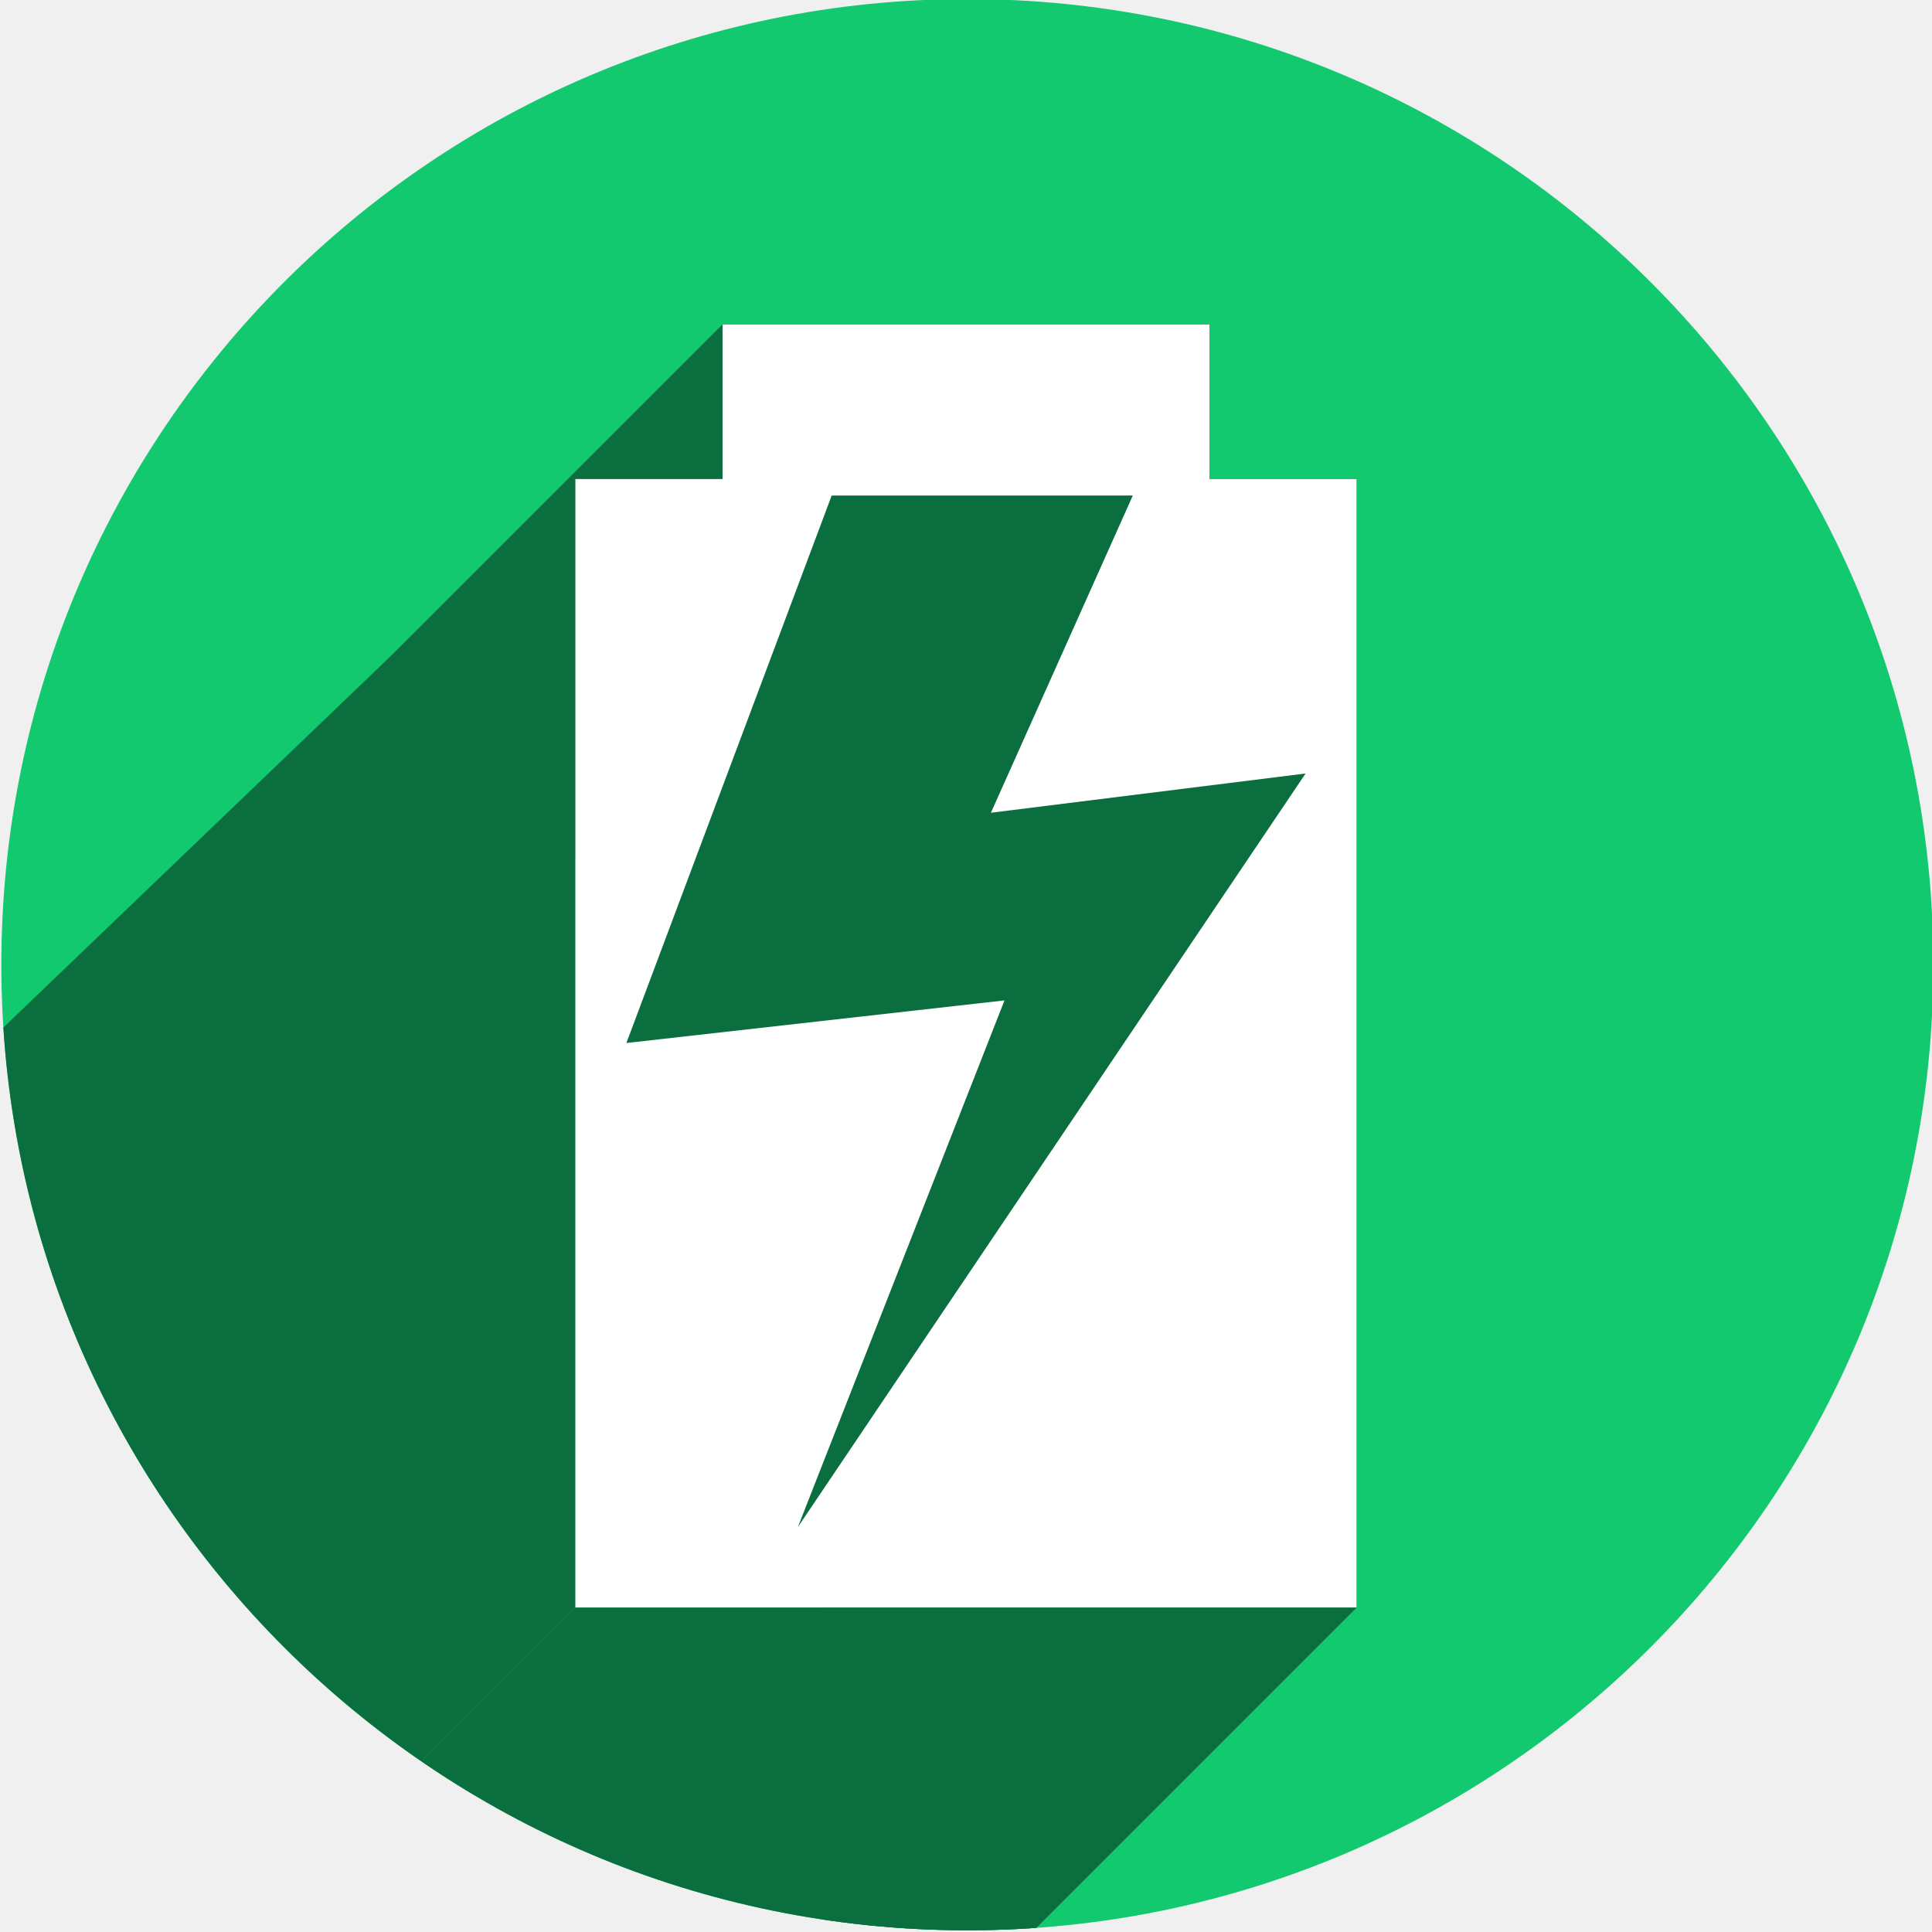
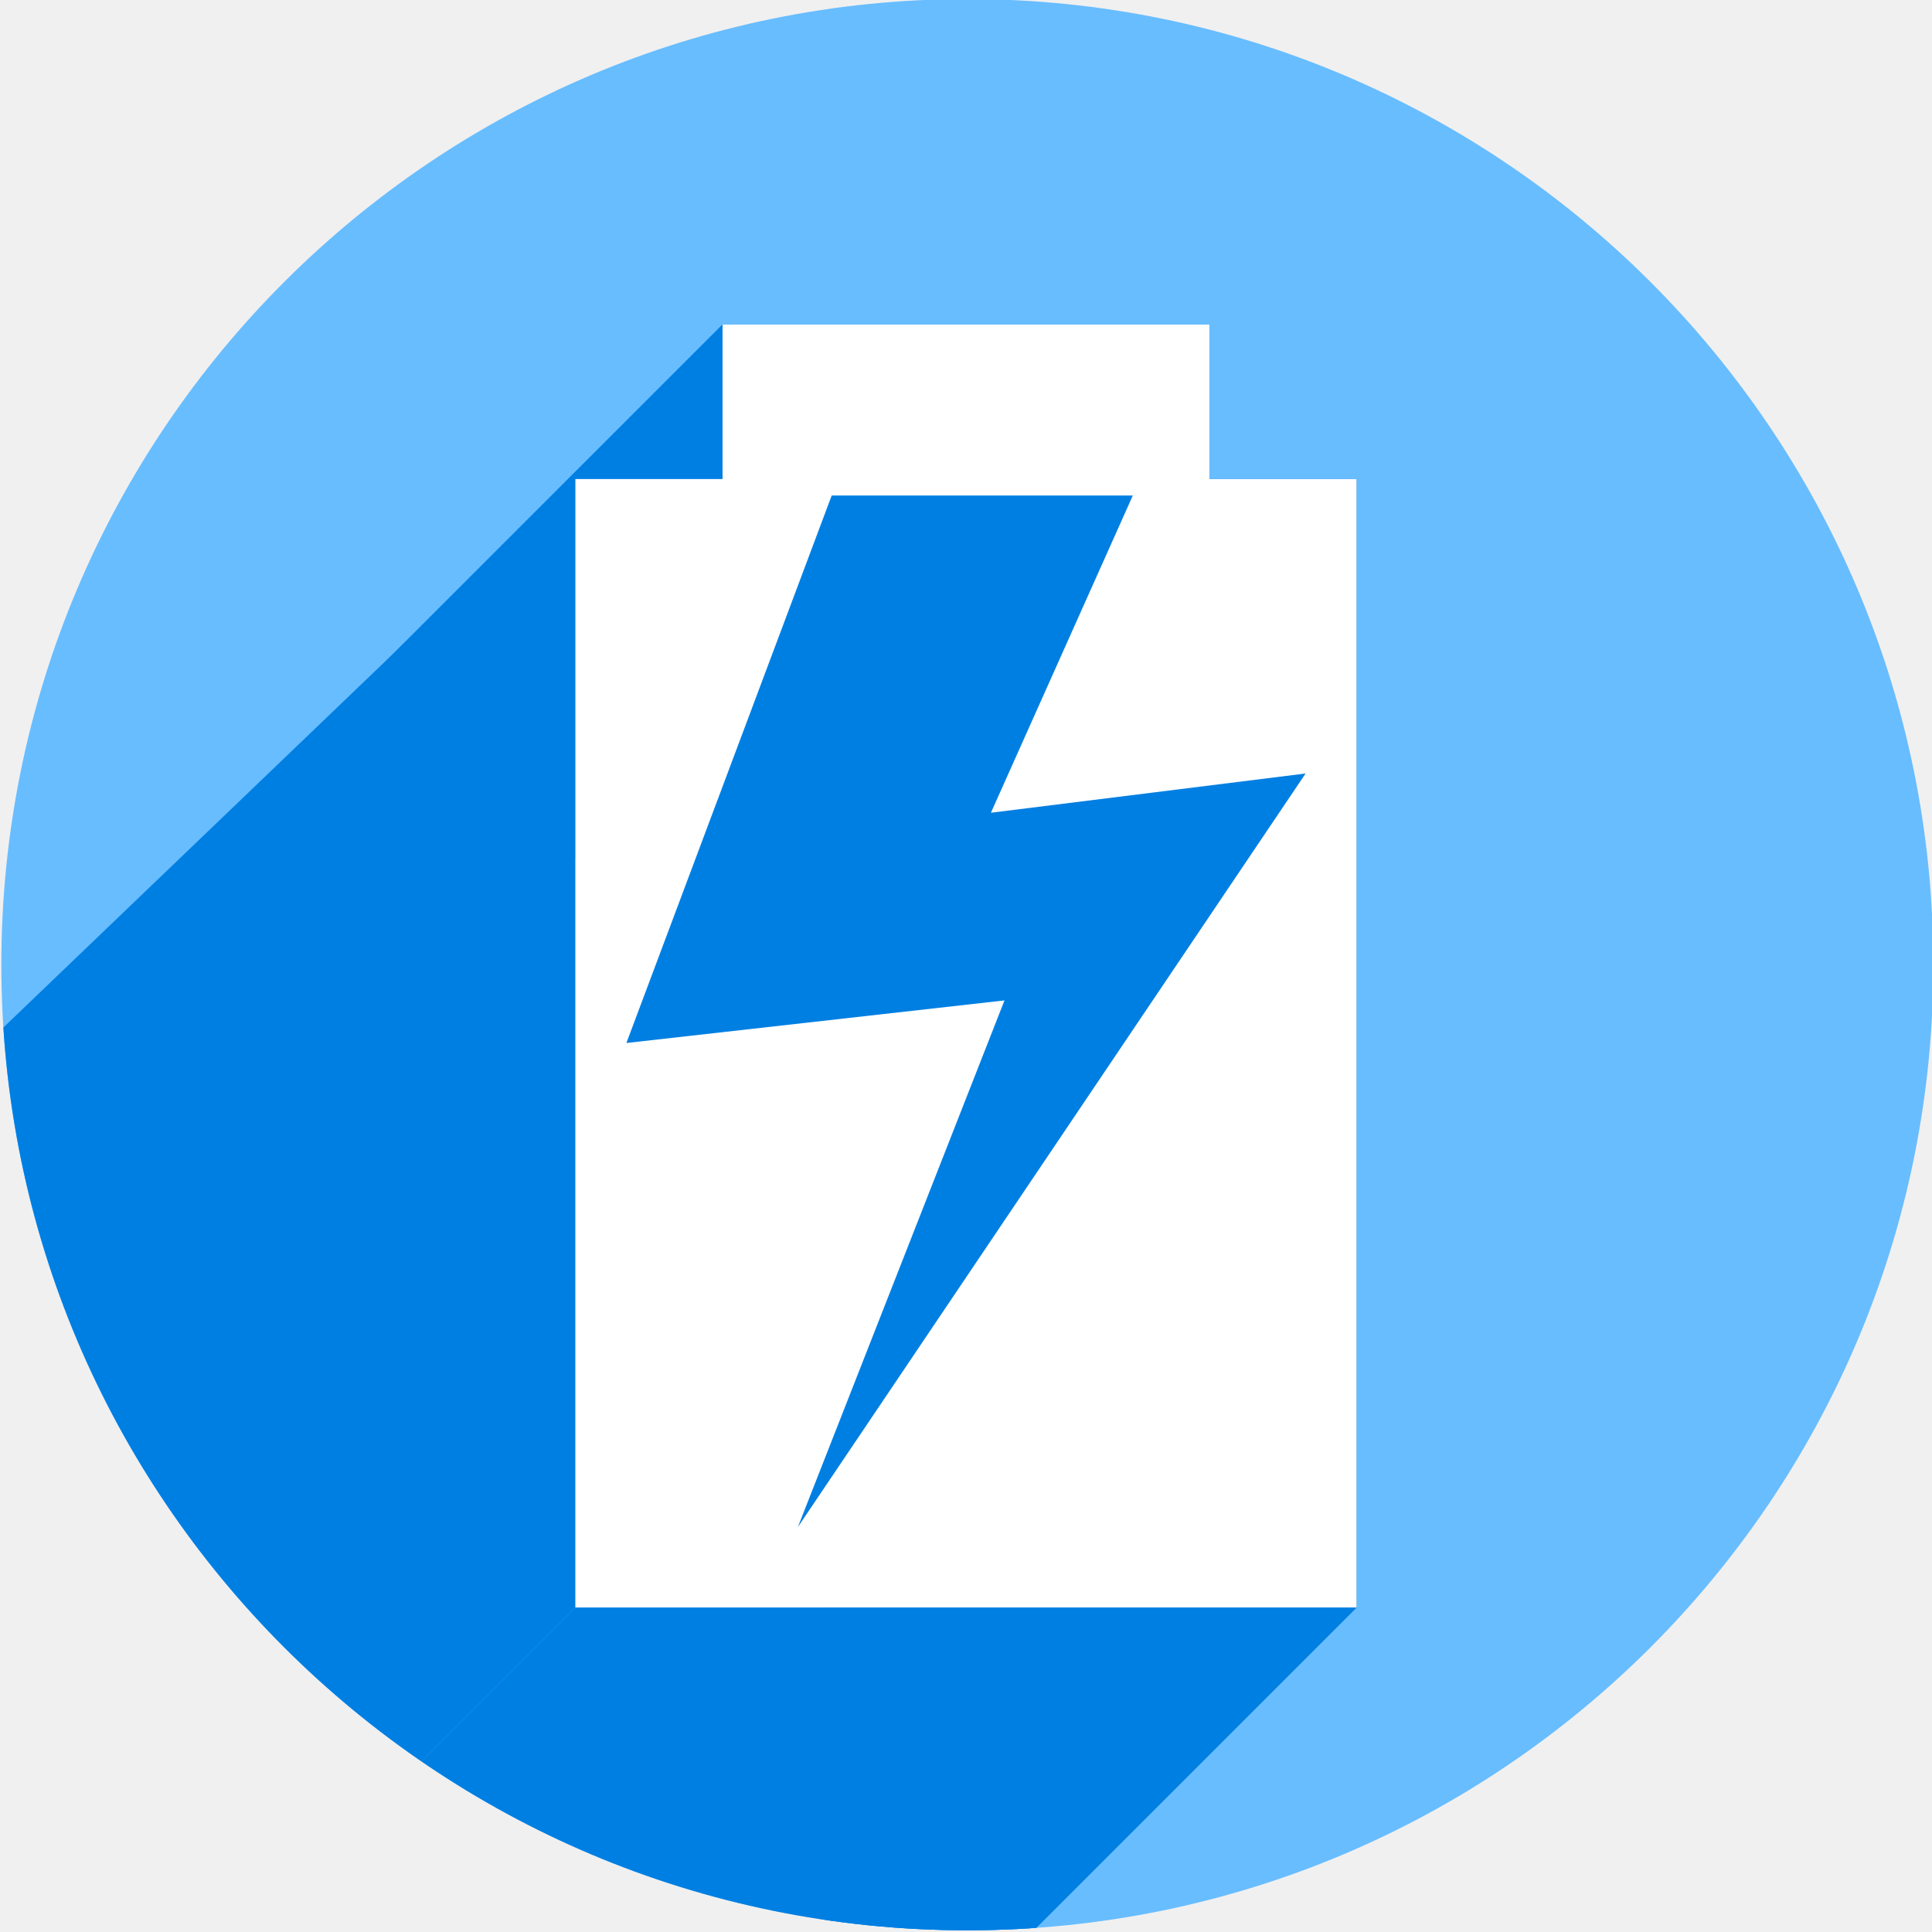
<svg xmlns="http://www.w3.org/2000/svg" width="256" height="256" viewBox="0 0 256 256" id="svg2" version="1.1">
  <defs id="defs4">
    <clipPath clipPathUnits="userSpaceOnUse" id="clipPath4342">
      <ellipse style="opacity:1;fill:#a5ffbe;fill-opacity:1;stroke:none;stroke-width:0.455;stroke-linecap:round;stroke-linejoin:round;stroke-miterlimit:4;stroke-dasharray:none;stroke-opacity:1" id="ellipse4344" cx="130.851" cy="920.35" rx="128" ry="127.95" />
    </clipPath>
    <clipPath id="clipPath4490" clipPathUnits="userSpaceOnUse">
      <ellipse style="opacity:1;fill:#a5ffbe;fill-opacity:1;stroke:none;stroke-width:0.455;stroke-linecap:round;stroke-linejoin:round;stroke-miterlimit:4;stroke-dasharray:none;stroke-opacity:1" id="ellipse4492" cx="130.821" cy="920.38" rx="106.667" ry="106.625" />
    </clipPath>
    <clipPath clipPathUnits="userSpaceOnUse" id="clipPath3408">
      <ellipse style="opacity:1;fill:#0f9d58;fill-opacity:1;stroke:none;stroke-width:0.455;stroke-linecap:round;stroke-linejoin:round;stroke-miterlimit:4;stroke-dasharray:none;stroke-opacity:1" id="ellipse3410" cx="139.295" cy="917.208" rx="111.286" ry="111.243" />
    </clipPath>
  </defs>
  <g transform="translate(0,-796.3622)" id="layer1">
-     <ellipse ry="127.95" rx="128" cy="924.185" cx="128.178" id="path4138" style="opacity:1;fill:#13c970;fill-opacity:1;stroke:none;stroke-width:0.455;stroke-linecap:round;stroke-linejoin:round;stroke-miterlimit:4;stroke-dasharray:none;stroke-opacity:1" />
-     <g transform="matrix(1.150188,0,0,1.150188,-32.0383,-130.7771)" id="g5551" clip-path="url(#clipPath3408)" style="fill:#0b6e3e;fill-opacity:1">
-       <g id="g3358" transform="matrix(0.8694229,0,0,0.8694229,27.85483,806.0761)" style="fill:#0b6e3e;fill-opacity:1">
-         <g id="g3360" style="opacity:1;fill:#0b6e3e;fill-opacity:1;stroke:none;stroke-width:15;stroke-linecap:square;stroke-linejoin:round;stroke-miterlimit:4;stroke-dasharray:none;stroke-opacity:1">
-           <path id="path3362" d="M95.742 43.0L95.742 63.475L25.032 134.185L25.032 113.711Z" style="fill:#0b6e3e;fill-opacity:1" />
-           <path id="path3364" d="M95.742 63.475L76.242 63.475L5.532 134.185L25.032 134.185Z" style="fill:#0b6e3e;fill-opacity:1" />
-           <path id="path3366" d="M 76.242,63.475 76.242,213 5.532,283.711 -6.659,142.962 Z" style="fill:#0b6e3e;fill-opacity:1" />
-           <path id="path3368" d="M76.242 213.0L179.758 213.0L109.047 283.711L5.532 283.711Z" style="fill:#0b6e3e;fill-opacity:1" />
-           <path id="path3370" d="M179.758 213.0L179.758 63.475L109.047 134.185L109.047 283.711Z" style="fill:#0b6e3e;fill-opacity:1" />
-           <path id="path3372" d="M179.758 63.475L160.258 63.475L89.547 134.185L109.047 134.185Z" style="fill:#0b6e3e;fill-opacity:1" />
-           <path id="path3374" d="M160.258 63.475L160.258 43.0L89.547 113.711L89.547 134.185Z" style="fill:#0b6e3e;fill-opacity:1" />
-           <path id="path3376" d="M160.258 43.0L95.742 43.0L25.032 113.711L89.547 113.711Z" style="fill:#0b6e3e;fill-opacity:1" />
+     <ellipse ry="127.95" rx="128" cy="924.185" cx="128.178" id="path4138" style="opacity:1;fill:#68bdff;fill-opacity:1;stroke:none;stroke-width:0.455;stroke-linecap:round;stroke-linejoin:round;stroke-miterlimit:4;stroke-dasharray:none;stroke-opacity:1" />
+     <g transform="matrix(1.150188,0,0,1.150188,-32.0383,-130.7771)" id="g5551" clip-path="url(#clipPath3408)" style="fill:#007fe2;fill-opacity:1">
+       <g id="g3358" transform="matrix(0.8694229,0,0,0.8694229,27.85483,806.0761)" style="fill:#007fe2;fill-opacity:1">
+         <g id="g3360" style="opacity:1;fill:#007fe2;fill-opacity:1;stroke:none;stroke-width:15;stroke-linecap:square;stroke-linejoin:round;stroke-miterlimit:4;stroke-dasharray:none;stroke-opacity:1">
+           <path id="path3362" d="M95.742 43.0L95.742 63.475L25.032 134.185L25.032 113.711Z" style="fill:#007fe2;fill-opacity:1" />
+           <path id="path3364" d="M95.742 63.475L76.242 63.475L5.532 134.185L25.032 134.185Z" style="fill:#007fe2;fill-opacity:1" />
+           <path id="path3366" d="M 76.242,63.475 76.242,213 5.532,283.711 -6.659,142.962 Z" style="fill:#007fe2;fill-opacity:1" />
+           <path id="path3368" d="M76.242 213.0L179.758 213.0L109.047 283.711L5.532 283.711Z" style="fill:#007fe2;fill-opacity:1" />
+           <path id="path3370" d="M179.758 213.0L179.758 63.475L109.047 134.185L109.047 283.711Z" style="fill:#007fe2;fill-opacity:1" />
+           <path id="path3372" d="M179.758 63.475L160.258 63.475L89.547 134.185L109.047 134.185Z" style="fill:#007fe2;fill-opacity:1" />
+           <path id="path3374" d="M160.258 63.475L160.258 43.0L89.547 113.711L89.547 134.185Z" style="fill:#007fe2;fill-opacity:1" />
+           <path id="path3376" d="M160.258 43.0L95.742 43.0L25.032 113.711L89.547 113.711Z" style="fill:#007fe2;fill-opacity:1" />
        </g>
-         <path id="rect5541" transform="" d="M 95.742 43 L 95.742 63.475 L 76.242 63.475 L 76.242 213 L 179.758 213 L 179.758 63.475 L 160.258 63.475 L 160.258 43 L 95.742 43 z " style="opacity:1;fill:#0b6e3e;fill-opacity:1;stroke:none;stroke-width:15;stroke-linecap:square;stroke-linejoin:round;stroke-miterlimit:4;stroke-dasharray:none;stroke-opacity:1" />
+         <path id="rect5541" transform="" d="M 95.742 43 L 95.742 63.475 L 76.242 63.475 L 76.242 213 L 179.758 213 L 179.758 63.475 L 160.258 63.475 L 160.258 43 L 95.742 43 z " style="opacity:1;fill:#007fe2;fill-opacity:1;stroke:none;stroke-width:15;stroke-linecap:square;stroke-linejoin:round;stroke-miterlimit:4;stroke-dasharray:none;stroke-opacity:1" />
      </g>
    </g>
    <g id="g5557" transform="matrix(1.150188,0,0,1.150188,-32.03829,-130.7771)">
      <path style="opacity:1;fill:#ffffff;fill-opacity:1;stroke:none;stroke-width:15;stroke-linecap:square;stroke-linejoin:round;stroke-miterlimit:4;stroke-dasharray:none;stroke-opacity:1" d="m 94.141,861.263 90,0 0,130 -90,0 z" id="path5559" />
      <path style="opacity:1;fill:#ffffff;fill-opacity:1;stroke:none;stroke-width:15;stroke-linecap:square;stroke-linejoin:round;stroke-miterlimit:4;stroke-dasharray:none;stroke-opacity:1" d="m 111.095,843.461 56.091,0 0,23.901 -56.091,0 z" id="path5561" />
    </g>
-     <path style="fill:#0b6e3e;fill-opacity:1;fill-rule:evenodd;stroke:none;stroke-width:1px;stroke-linecap:butt;stroke-linejoin:miter;stroke-opacity:1" d="M 110.205,862.019 83,934.565 133.1,928.922 105.722,998.706 173,898.853 l -41.698,5.201 18.803,-42.035 z" id="path4208" />
+     <path style="fill:#007fe2;fill-opacity:1;fill-rule:evenodd;stroke:none;stroke-width:1px;stroke-linecap:butt;stroke-linejoin:miter;stroke-opacity:1" d="M 110.205,862.019 83,934.565 133.1,928.922 105.722,998.706 173,898.853 l -41.698,5.201 18.803,-42.035 z" id="path4208" />
  </g>
</svg>
